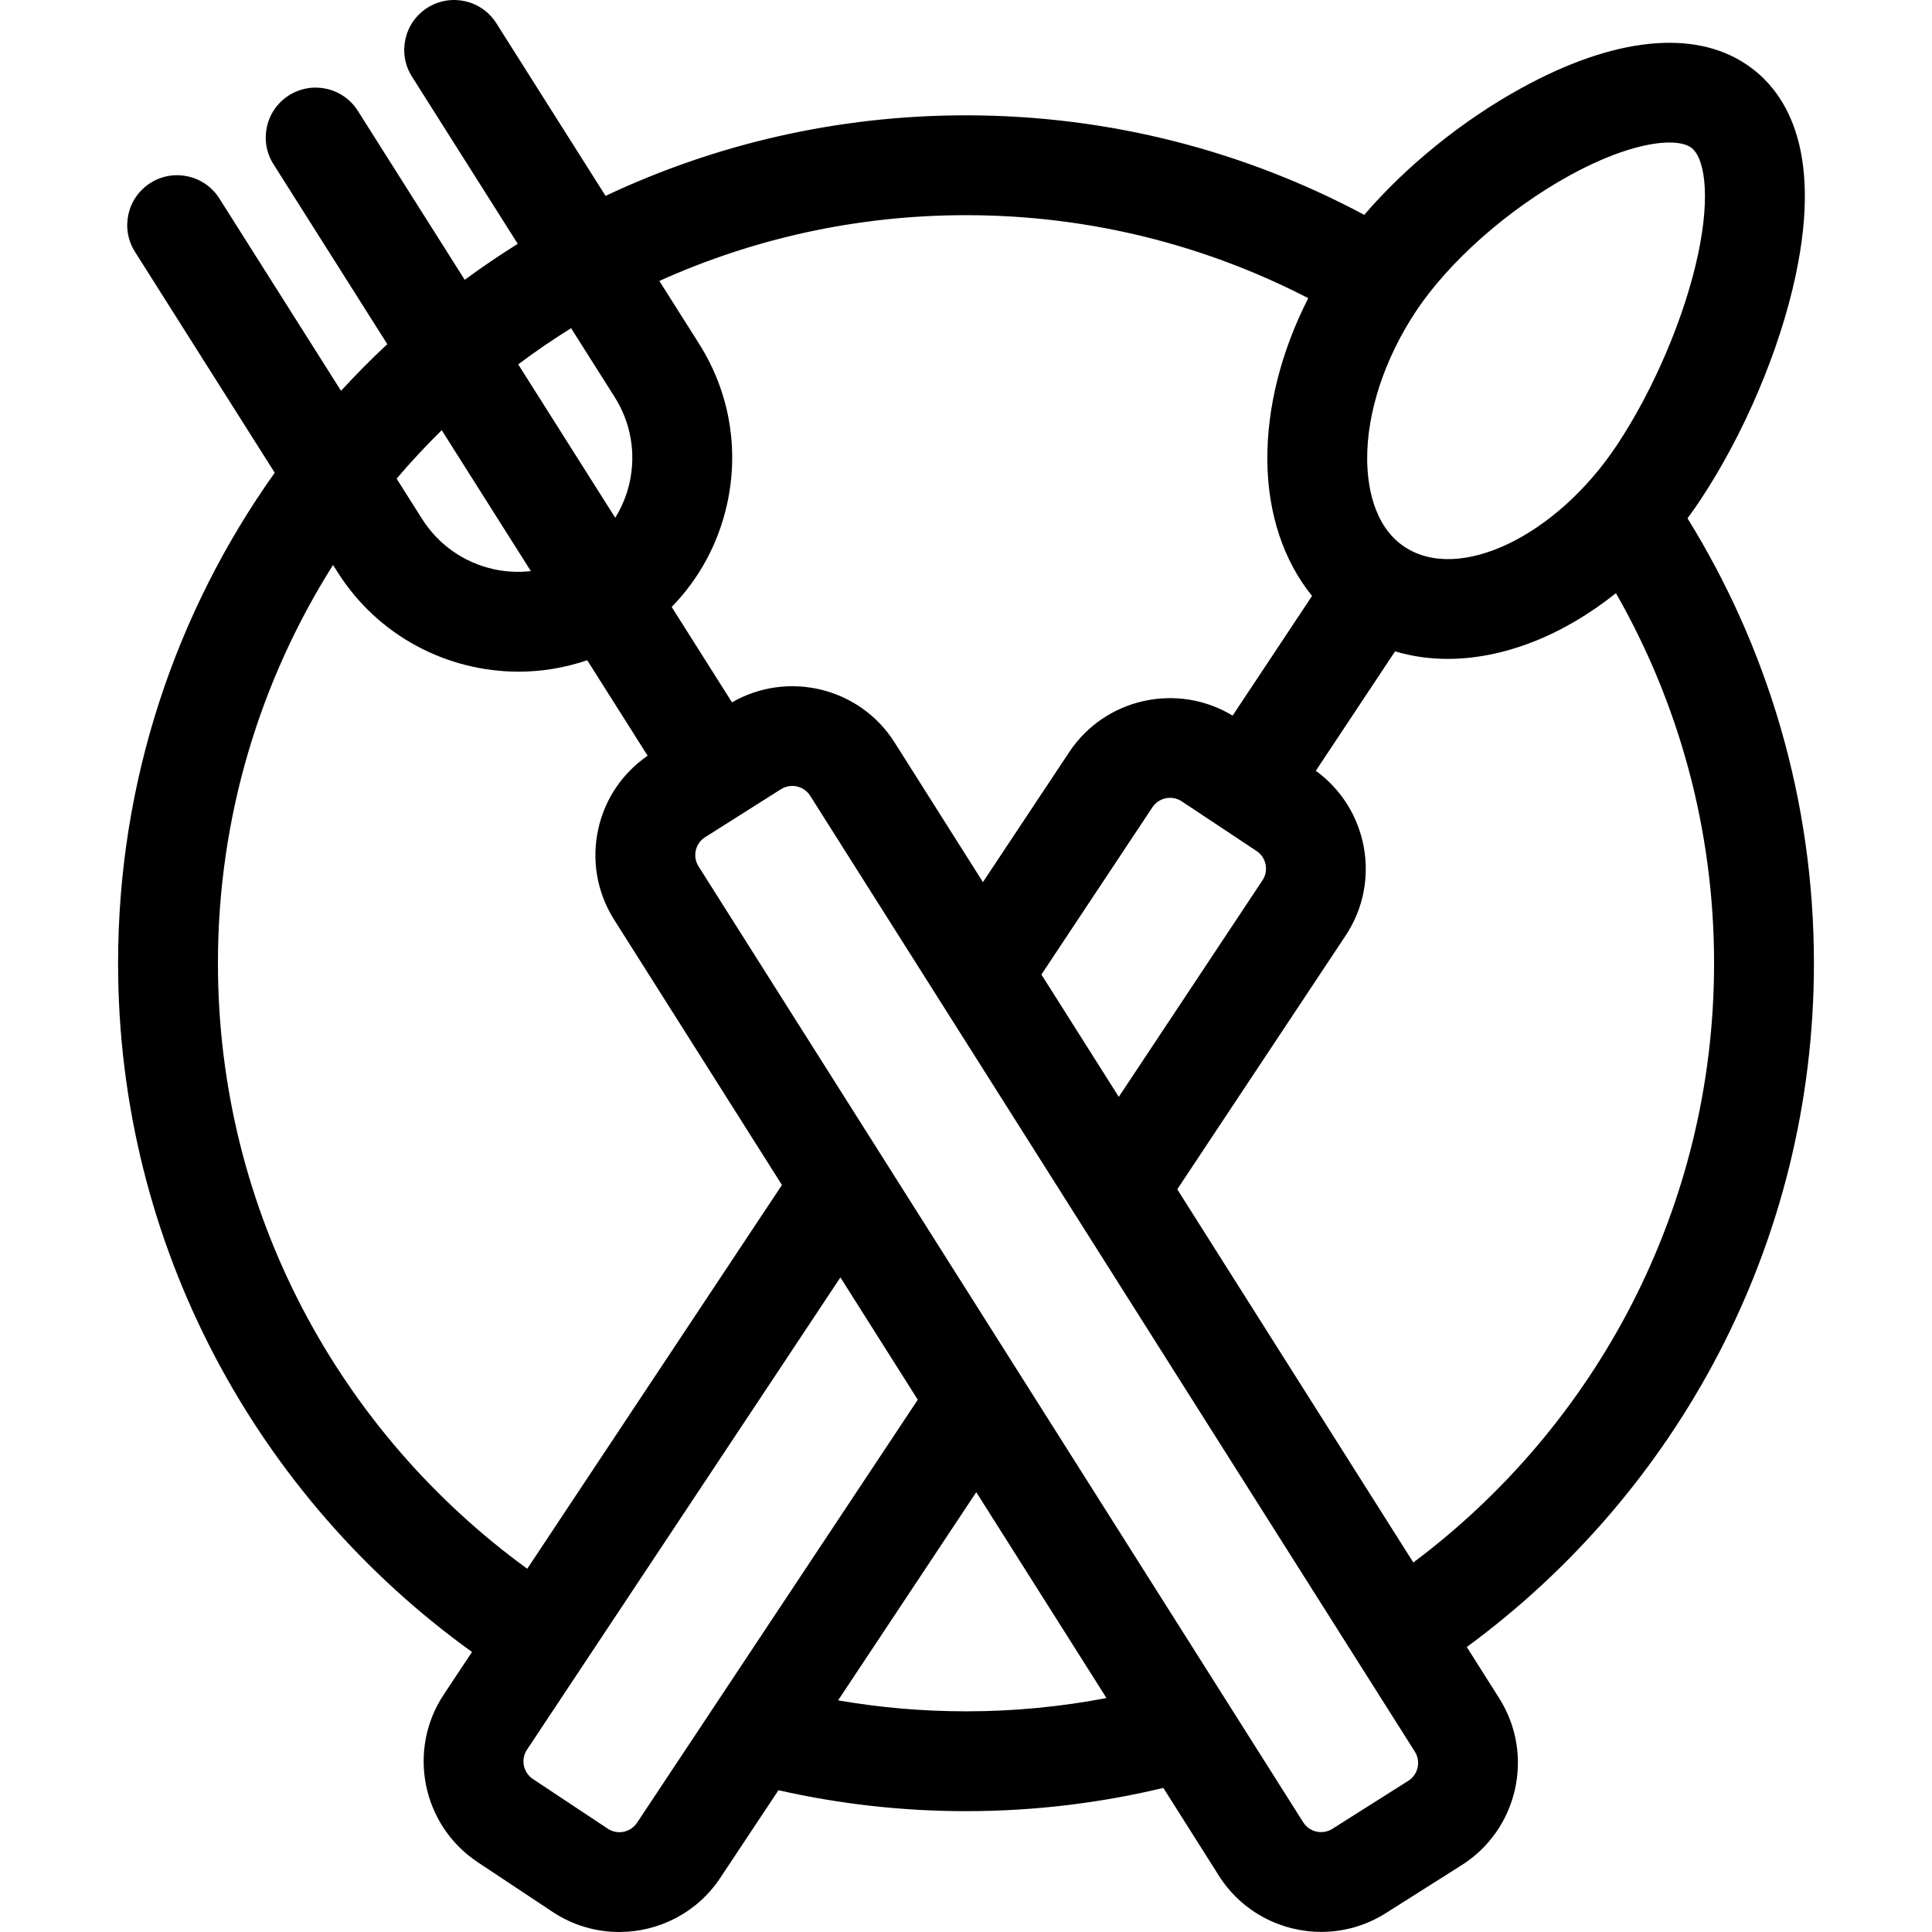
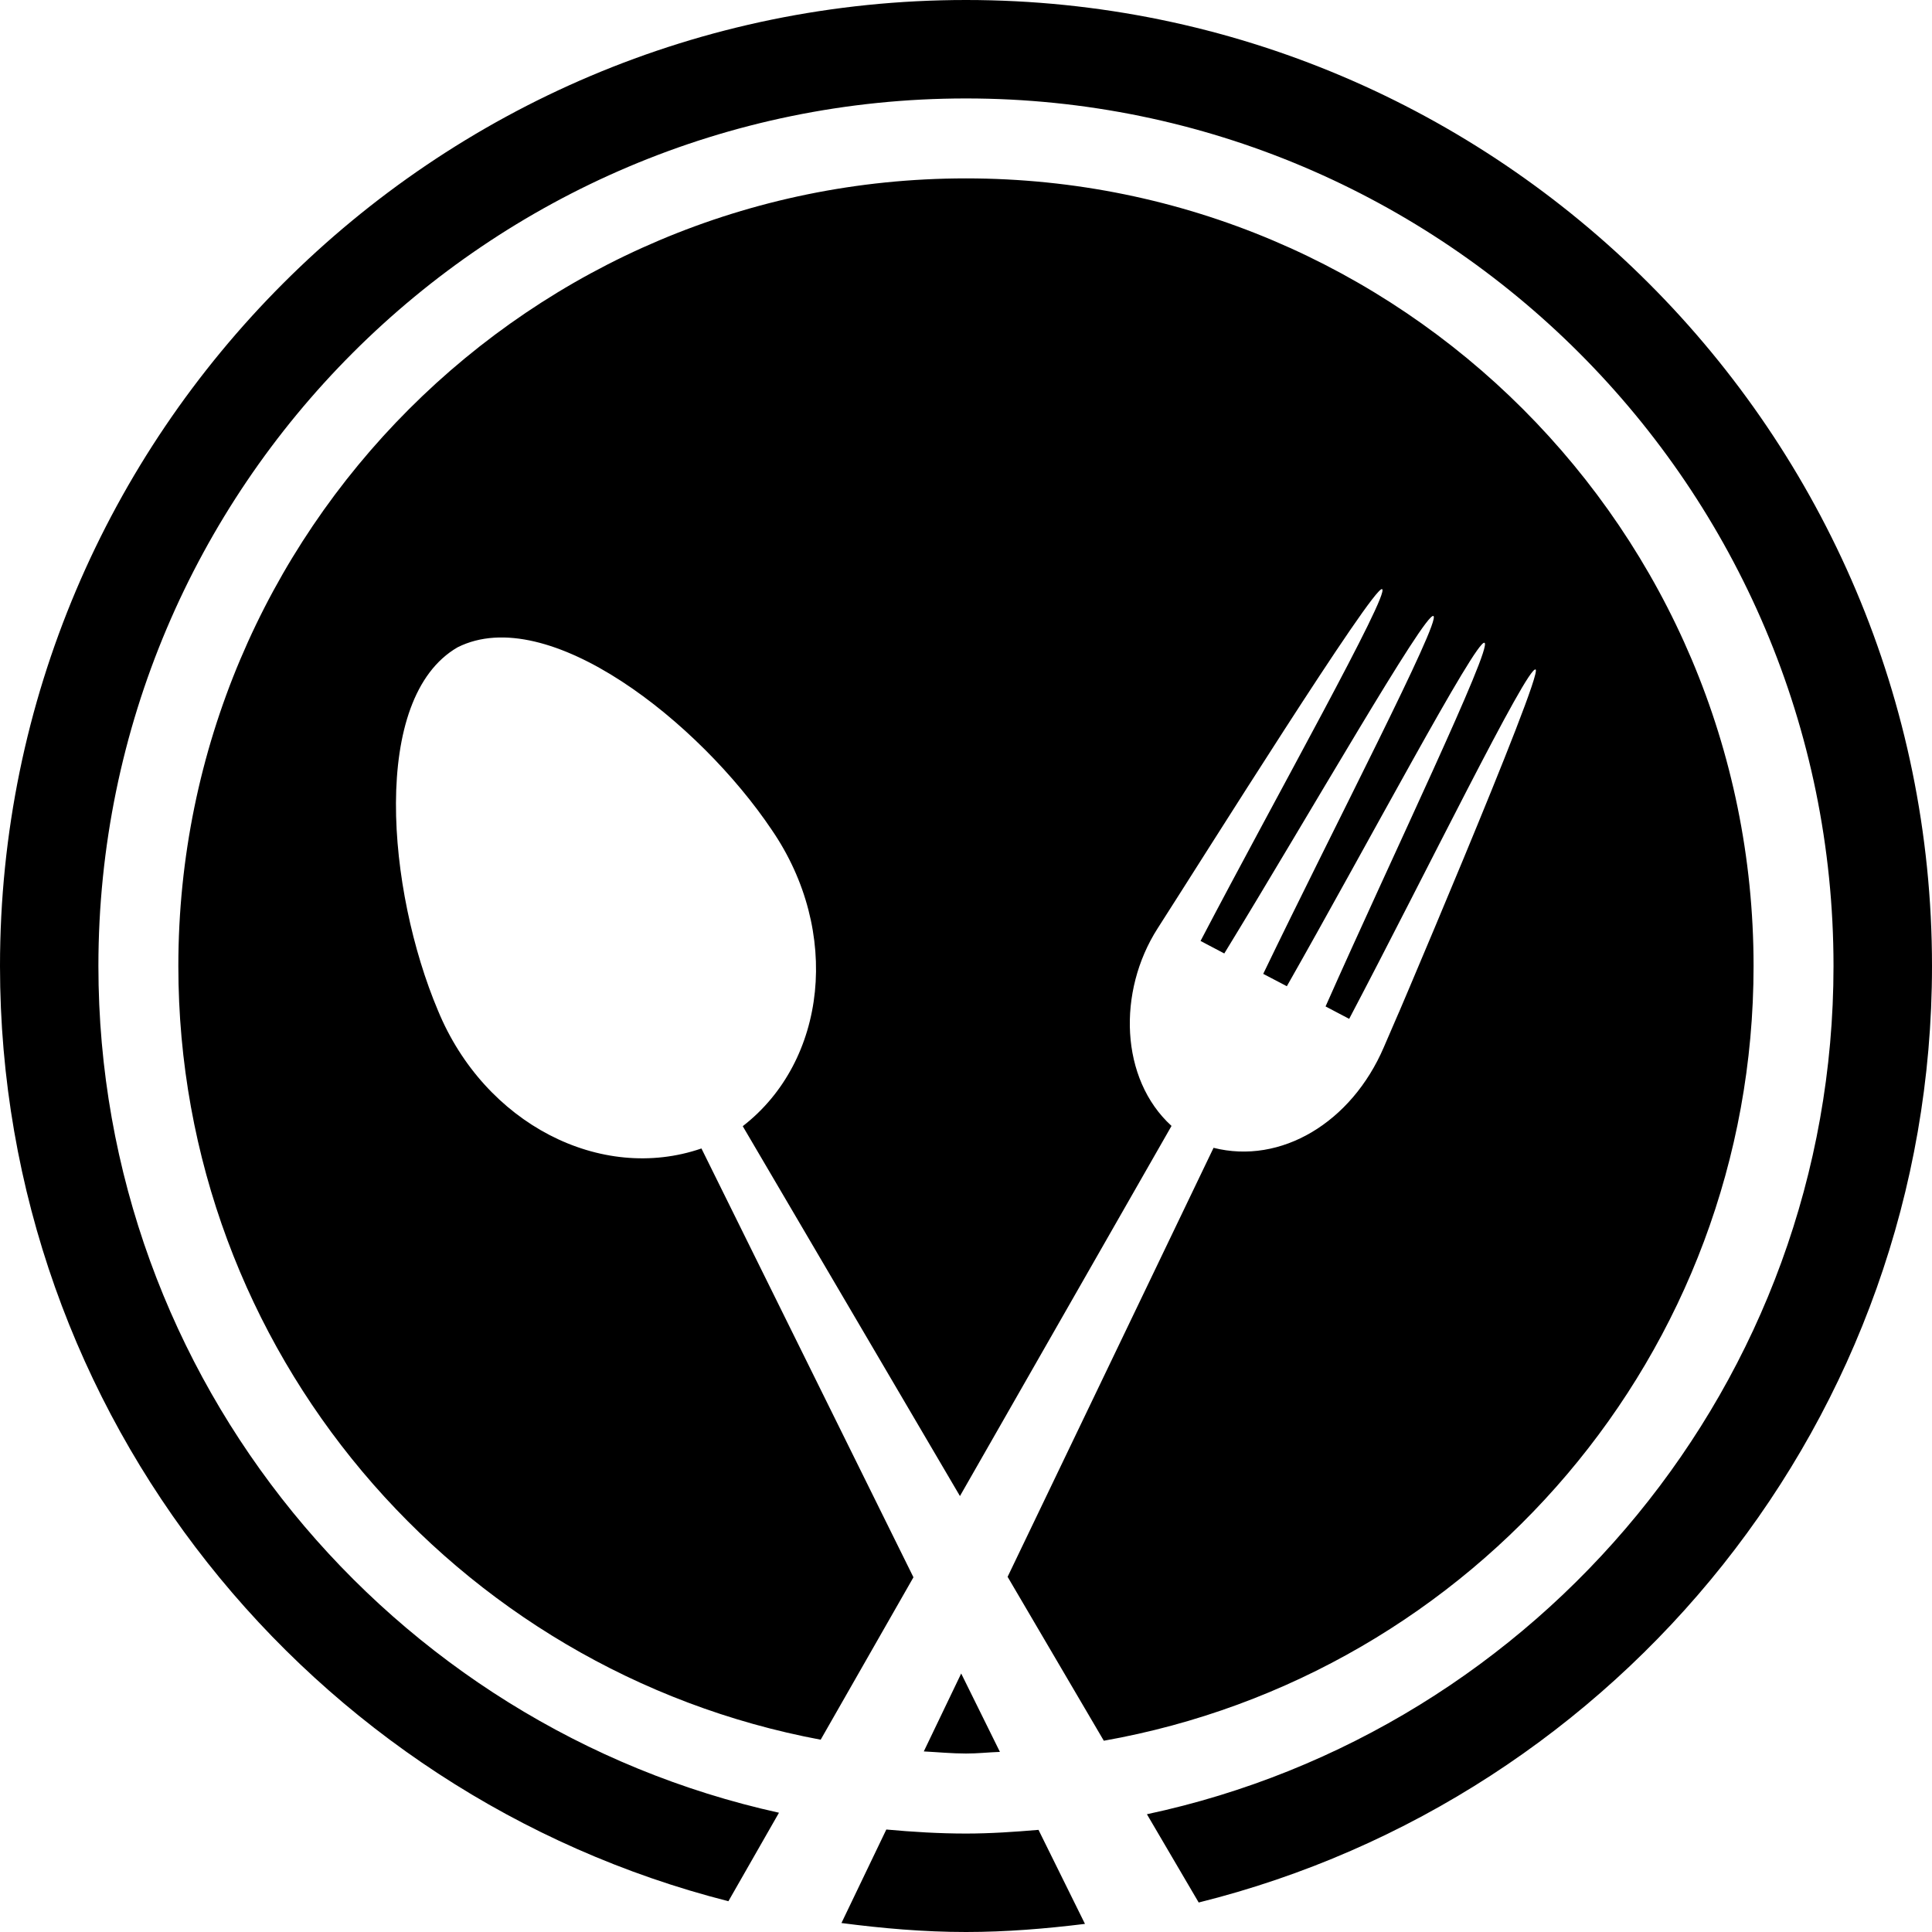
- <svg xmlns="http://www.w3.org/2000/svg" version="1.1" id="Capa_1" x="0px" y="0px" viewBox="0 0 232.207 232.207" style="enable-background:new 0 0 232.207 232.207;" xml:space="preserve">
+ <svg xmlns="http://www.w3.org/2000/svg" version="1.1" id="Capa_1" x="0px" y="0px" width="45px" height="45px" viewBox="0 0 45 45" style="enable-background:new 0 0 45 45;" xml:space="preserve">
  <g>
-     <path d="M218.016,115.773c0-19.599-5.567-37.921-15.194-53.476c0.524-0.709,1.035-1.437,1.532-2.186   c5.263-7.931,9.549-18.023,11.463-26.998c3.313-15.525-1.424-22.389-5.98-25.413c-6.344-4.209-15.91-3.194-26.942,2.862   c-7.154,3.928-13.896,9.408-18.925,15.262c-14.28-7.63-30.575-11.963-47.865-11.963c-15.483,0-30.168,3.477-43.323,9.681   L59.654,2.792c-1.771-2.8-5.474-3.633-8.278-1.863c-2.8,1.771-3.634,5.478-1.862,8.278l12.713,20.098   c-2.18,1.364-4.305,2.806-6.372,4.326L43.009,13.322c-1.771-2.8-5.475-3.634-8.278-1.863c-2.8,1.771-3.634,5.478-1.862,8.278   l13.679,21.625c-1.923,1.799-3.779,3.67-5.559,5.611L26.362,23.851c-1.771-2.8-5.475-3.633-8.278-1.863   c-2.8,1.771-3.634,5.478-1.862,8.278l16.796,26.552c-11.851,16.653-18.826,37.004-18.826,58.954   c0,34.058,16.797,64.265,42.538,82.78l-3.39,5.108c-4.434,6.681-2.605,15.723,4.076,20.157l8.992,5.968v0   c2.468,1.638,5.258,2.421,8.019,2.421c4.714,0,9.343-2.284,12.139-6.497l6.997-10.543c7.254,1.644,14.797,2.517,22.541,2.517   c8.165,0,16.105-0.971,23.719-2.793l6.667,10.54c2.765,4.37,7.488,6.764,12.313,6.764c2.656,0,5.344-0.726,7.751-2.248l9.119-5.77   c6.777-4.286,8.804-13.287,4.517-20.064l-3.896-6.158C201.573,179.392,218.016,149.469,218.016,115.773z M170.049,210.529   c0.75,1.185,0.396,2.758-0.789,3.508h-0.001l-9.119,5.77c-1.185,0.75-2.759,0.396-3.509-0.79L83.958,104.13   c-0.489-0.775-0.418-1.534-0.332-1.917c0.087-0.383,0.347-1.1,1.122-1.59l9.119-5.77c0.421-0.266,0.891-0.393,1.355-0.393   c0.844,0,1.67,0.418,2.153,1.182L170.049,210.529z M73.043,219.787L73.043,219.787l-8.991-5.967   c-1.169-0.775-1.488-2.356-0.714-3.524l37.671-56.764l9.299,14.701l-33.741,50.842C75.792,220.243,74.213,220.564,73.043,219.787z    M53.09,51.704l10.715,16.938c-1.489,0.164-3.009,0.096-4.514-0.242c-3.569-0.804-6.612-2.949-8.568-6.041l-3.056-4.831   C49.388,55.509,51.198,53.565,53.09,51.704z M188.669,21.081c5.164-2.835,9.322-3.952,11.979-3.952c1.14,0,2.004,0.206,2.552,0.569   c1.585,1.052,2.473,5.452,0.881,12.91c-1.593,7.465-5.319,16.227-9.726,22.867c-7.294,10.989-18.992,16.599-25.545,12.249   c-3.85-2.554-4.465-7.659-4.489-10.474c-0.049-5.646,2.085-12.143,5.854-17.822C174.163,31.418,181.25,25.155,188.669,21.081z    M151.738,105.806l-17.271,26.025l-9.299-14.701l13.341-20.103c0.776-1.168,2.357-1.488,3.525-0.712l8.991,5.967   C152.194,103.057,152.513,104.639,151.738,105.806z M157.237,35.837c-3.244,6.369-4.97,13.135-4.916,19.518   c0.056,6.413,1.97,12.073,5.374,16.27l-9.546,14.384c-6.623-4.012-15.316-2.126-19.638,4.384l-10.372,15.628l-10.623-16.793   c-4.178-6.603-12.827-8.678-19.537-4.812l-7.251-11.464c3.281-3.363,5.582-7.572,6.639-12.271   c1.507-6.696,0.316-13.579-3.354-19.379l-4.766-7.534c11.253-5.077,23.73-7.906,36.856-7.906   C130.917,25.861,144.904,29.464,157.237,35.837z M73.873,47.716c1.955,3.092,2.59,6.76,1.787,10.33   c-0.339,1.505-0.929,2.907-1.715,4.183L62.283,43.792c2.052-1.538,4.175-2.986,6.357-4.348L73.873,47.716z M40.581,68.775   c4.885,7.722,13.232,11.953,21.758,11.953c2.766,0,5.549-0.458,8.24-1.375l7.26,11.476c-3.011,2.081-5.111,5.157-5.919,8.749   c-0.853,3.79-0.179,7.685,1.898,10.967l20.164,31.876l-30.612,46.127c-22.511-16.357-37.177-42.884-37.177-72.776   c0-17.583,5.078-34,13.837-47.871L40.581,68.775z M117.337,179.344l15.652,24.744c-5.471,1.044-11.115,1.597-16.885,1.597   c-5.24,0-10.375-0.455-15.372-1.32L117.337,179.344z M141.495,142.942l20.242-30.501c4.32-6.511,2.679-15.254-3.59-19.799   l9.526-14.354c2.031,0.604,4.152,0.904,6.325,0.904c6.682,0,13.832-2.79,20.221-7.901c7.503,13.125,11.796,28.311,11.796,44.481   c0,29.435-14.218,55.612-36.147,72.024L141.495,142.942z" />
+     <g>
+       <path d="M32.238,24.393c0.005-0.014,3.723-8.698,3.529-8.799c-0.188-0.099-2.591,4.812-4.342,8.137l-0.55-0.289    c1.526-3.443,3.896-8.371,3.702-8.47c-0.188-0.099-2.744,4.729-4.604,7.999l-0.55-0.288c1.632-3.39,4.153-8.236,3.964-8.335    c-0.19-0.099-2.904,4.647-4.871,7.86l-0.553-0.291c1.742-3.331,4.417-8.096,4.229-8.195c-0.191-0.101-4.152,6.226-5.23,7.904    c-0.939,1.467-0.876,3.505,0.325,4.599c-1.644,2.875-3.285,5.747-4.928,8.621c-1.686-2.871-3.372-5.744-5.059-8.615    c1.963-1.52,2.291-4.537,0.681-6.894c-1.689-2.519-5.22-5.316-7.323-4.26c-2.037,1.179-1.638,5.666-0.457,8.46    c1.087,2.638,3.792,4.021,6.137,3.213c1.647,3.33,3.293,6.659,4.938,9.988c-0.72,1.261-1.44,2.521-2.161,3.783    c-8.514-1.592-14.961-9.047-14.961-18.021C4.156,12.368,12.368,4.155,22.5,4.155s18.344,8.212,18.344,18.344    c0,9.034-6.535,16.524-15.134,18.046c-0.748-1.273-1.495-2.545-2.241-3.818c1.6-3.33,3.197-6.66,4.797-9.992    c1.564,0.395,3.211-0.582,3.967-2.346C33.025,22.543,32.236,24.393,32.238,24.393z M24.189,42.621    c-0.561,0.047-1.119,0.086-1.689,0.086c-0.626,0-1.244-0.038-1.856-0.094c-0.349,0.726-0.698,1.451-1.045,2.178    C20.551,44.915,21.516,45,22.5,45c0.939,0,1.861-0.077,2.771-0.189C24.911,44.082,24.55,43.352,24.189,42.621z M22.5,0    C10.094,0,0,10.094,0,22.5c0,10.494,7.231,19.307,16.966,21.783c0.393-0.688,0.785-1.374,1.178-2.061    C9.09,40.223,2.292,32.145,2.292,22.5c0-11.143,9.065-20.207,20.207-20.207c11.142,0,20.207,9.065,20.207,20.207    c0,9.695-6.868,17.812-15.992,19.757c0.401,0.685,0.804,1.37,1.206,2.056C37.712,41.876,45,33.035,45,22.5    C45,10.094,34.906,0,22.5,0z M23.29,40.805c-0.3-0.609-0.601-1.217-0.902-1.826c-0.29,0.606-0.581,1.211-0.871,1.815    c0.328,0.017,0.652,0.049,0.983,0.049C22.767,40.844,23.025,40.814,23.29,40.805z" />
+     </g>
  </g>
  <g>
</g>
  <g>
</g>
  <g>
</g>
  <g>
</g>
  <g>
</g>
  <g>
</g>
  <g>
</g>
  <g>
</g>
  <g>
</g>
  <g>
</g>
  <g>
</g>
  <g>
</g>
  <g>
</g>
  <g>
</g>
  <g>
</g>
</svg>
